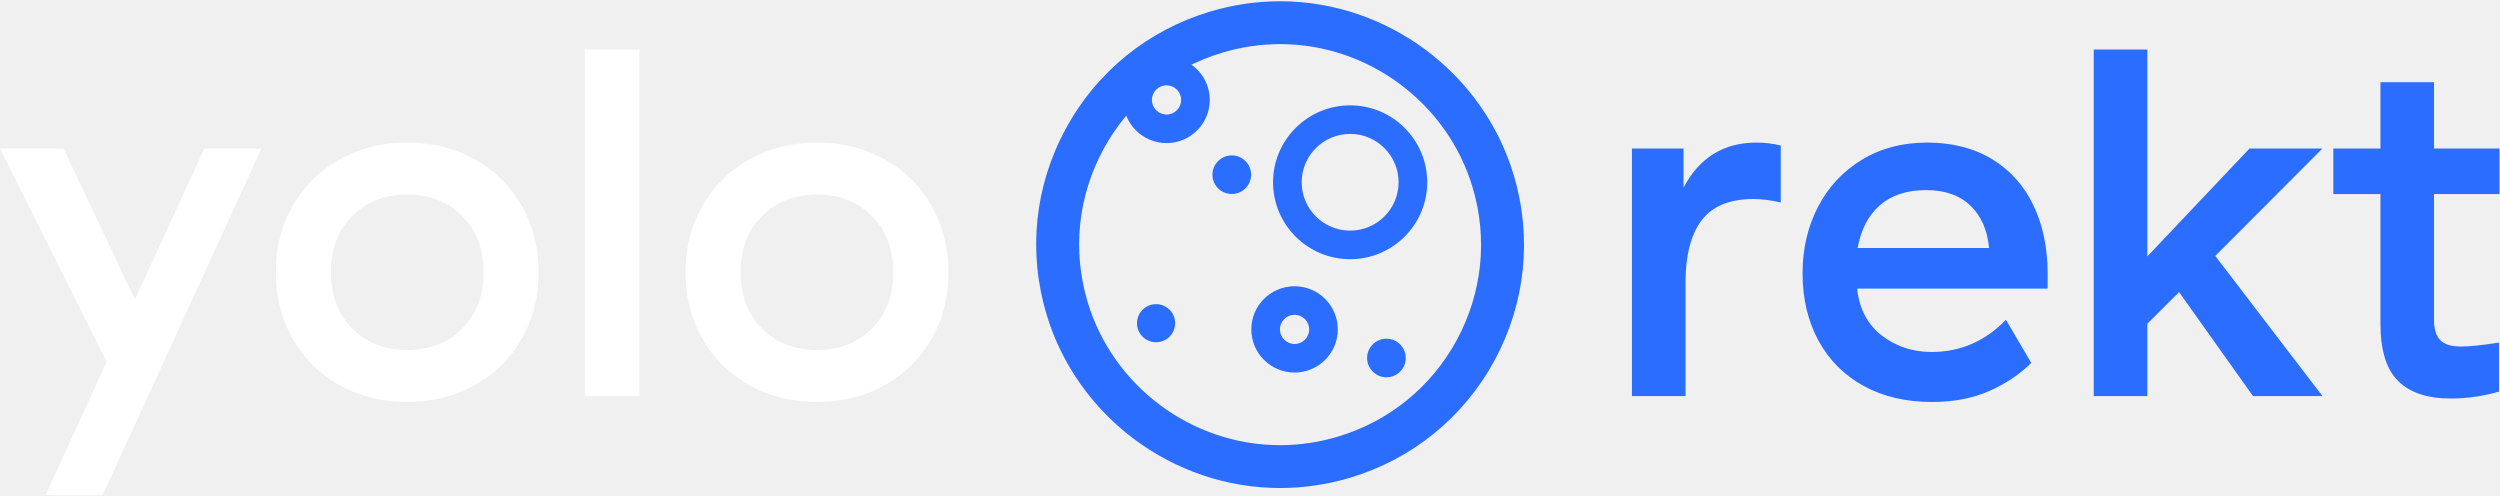
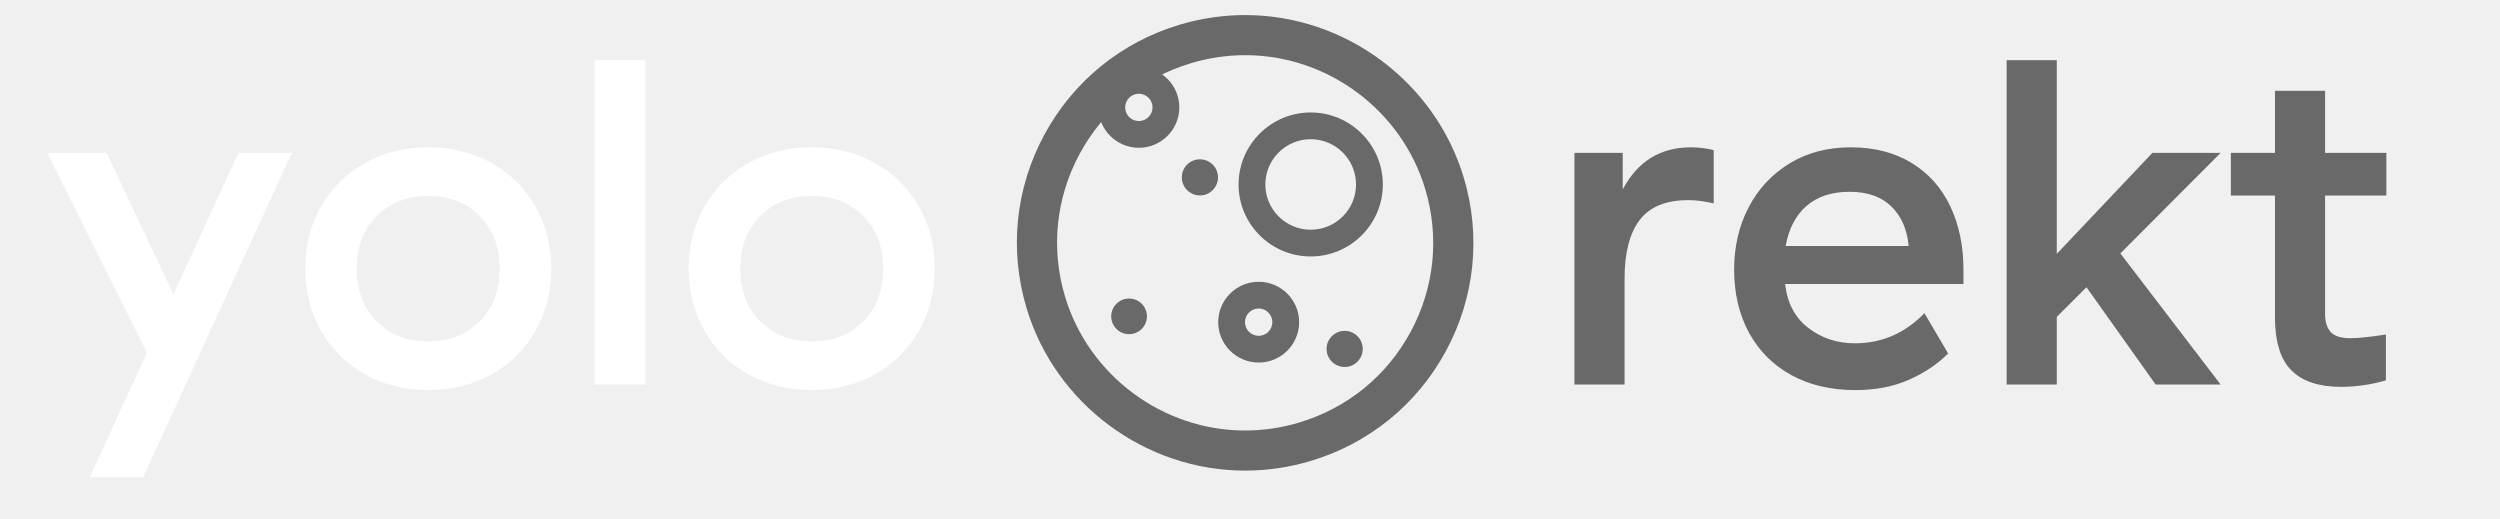
- <svg xmlns="http://www.w3.org/2000/svg" width="202px" height="40px" viewBox="0 0 202 40" version="1.1">
-   <g id="Page-1" stroke="none" stroke-width="1" fill="none" fill-rule="evenodd">
-     <g id="Waiting-Phase" transform="translate(-100, -101)">
-       <g id="Group" transform="translate(100, 101)">
-         <path d="M8.617,29.24 L-9.9475983e-14,12 L5.13,12 L10.902,24.2 L16.513,12 L21.122,12 L8.296,40 L3.687,40 L8.617,29.24 Z M22.284,22 C22.284,20 22.745,18.2 23.667,16.6 C24.589,15 25.858,13.753 27.474,12.86 C29.091,11.967 30.901,11.52 32.905,11.52 C34.909,11.52 36.719,11.967 38.336,12.86 C39.952,13.753 41.222,15 42.143,16.6 C43.065,18.2 43.526,20 43.526,22 C43.526,24 43.065,25.8 42.143,27.4 C41.222,29 39.952,30.247 38.336,31.14 C36.719,32.033 34.909,32.48 32.905,32.48 C30.901,32.48 29.091,32.033 27.474,31.14 C25.858,30.247 24.589,29 23.667,27.4 C22.745,25.8 22.284,24 22.284,22 Z M39.077,22 C39.077,20.133 38.503,18.62 37.354,17.46 C36.205,16.3 34.722,15.72 32.905,15.72 C31.088,15.72 29.605,16.3 28.456,17.46 C27.307,18.62 26.733,20.133 26.733,22 C26.733,23.867 27.307,25.38 28.456,26.54 C29.605,27.7 31.088,28.28 32.905,28.28 C34.722,28.28 36.205,27.7 37.354,26.54 C38.503,25.38 39.077,23.867 39.077,22 Z M51.662,32 L47.254,32 L47.254,4 L51.662,4 L51.662,32 Z M55.39,22 C55.39,20 55.851,18.2 56.772,16.6 C57.694,15 58.963,13.753 60.58,12.86 C62.197,11.967 64.007,11.52 66.011,11.52 C68.015,11.52 69.825,11.967 71.441,12.86 C73.058,13.753 74.327,15 75.249,16.6 C76.171,18.2 76.632,20 76.632,22 C76.632,24 76.171,25.8 75.249,27.4 C74.327,29 73.058,30.247 71.441,31.14 C69.825,32.033 68.015,32.48 66.011,32.48 C64.007,32.48 62.197,32.033 60.58,31.14 C58.963,30.247 57.694,29 56.772,27.4 C55.851,25.8 55.39,24 55.39,22 Z M72.183,22 C72.183,20.133 71.608,18.62 70.46,17.46 C69.311,16.3 67.828,15.72 66.011,15.72 C64.194,15.72 62.711,16.3 61.562,17.46 C60.413,18.62 59.838,20.133 59.838,22 C59.838,23.867 60.413,25.38 61.562,26.54 C62.711,27.7 64.194,28.28 66.011,28.28 C67.828,28.28 69.311,27.7 70.46,26.54 C71.608,25.38 72.183,23.867 72.183,22 Z" id="yolo" fill="#FFFFFF" fill-rule="nonzero" />
-         <path d="M136.029,15.16 C137.312,12.733 139.276,11.52 141.921,11.52 C142.589,11.52 143.244,11.6 143.885,11.76 L143.885,16.36 C143.083,16.173 142.349,16.08 141.681,16.08 C139.757,16.08 138.361,16.653 137.492,17.8 C136.624,18.947 136.19,20.627 136.19,22.84 L136.19,32 L131.861,32 L131.861,12 L136.029,12 L136.029,15.16 Z M145.648,22.08 C145.648,20.107 146.063,18.32 146.891,16.72 C147.719,15.12 148.895,13.853 150.418,12.92 C151.941,11.987 153.704,11.52 155.708,11.52 C157.739,11.52 159.489,11.967 160.959,12.86 C162.428,13.753 163.544,15 164.305,16.6 C165.067,18.2 165.448,20.027 165.448,22.08 L165.448,23.32 L150.057,23.32 L150.057,23.36 C150.244,24.987 150.912,26.24 152.061,27.12 C153.21,28 154.546,28.44 156.069,28.44 C158.394,28.44 160.398,27.573 162.081,25.84 L164.125,29.32 C163.19,30.253 162.054,31.013 160.718,31.6 C159.382,32.187 157.846,32.48 156.109,32.48 C153.998,32.48 152.155,32.047 150.578,31.18 C149.002,30.313 147.786,29.093 146.931,27.52 C146.076,25.947 145.648,24.133 145.648,22.08 Z M160.718,20.04 C160.585,18.6 160.084,17.46 159.215,16.62 C158.347,15.78 157.151,15.36 155.628,15.36 C154.078,15.36 152.836,15.767 151.901,16.58 C150.966,17.393 150.364,18.547 150.097,20.04 L160.718,20.04 Z M173.504,26.16 L173.504,32 L169.175,32 L169.175,4 L173.504,4 L173.504,20.72 L181.76,12 L187.652,12 L178.994,20.68 L187.652,32 L182.04,32 L176.069,23.6 L173.504,26.16 Z M201.92,31.64 C200.637,32.013 199.341,32.2 198.032,32.2 C196.135,32.2 194.712,31.727 193.764,30.78 C192.815,29.833 192.341,28.293 192.341,26.16 L192.341,15.68 L188.533,15.68 L188.533,12 L192.341,12 L192.341,6.64 L196.669,6.64 L196.669,12 L201.96,12 L201.96,15.68 L196.669,15.68 L196.669,25.88 C196.669,26.6 196.836,27.133 197.17,27.48 C197.504,27.827 198.059,28 198.834,28 C199.528,28 200.557,27.893 201.92,27.68 L201.92,31.64 Z" id="rekt" fill="#2A6DFF" fill-rule="nonzero" />
-         <g id="MOON-2" transform="translate(103.6849, 20) scale(-1, -1) translate(-103.6849, -20) translate(83.68492, 0)" fill="#2A6DFF">
-           <path d="M19.085,16.872 C17.158,16.872 15.591,15.307 15.591,13.385 C15.591,11.462 17.158,9.898 19.085,9.898 C21.012,9.898 22.579,11.462 22.579,13.385 C22.579,15.307 21.012,16.872 19.085,16.872 L19.085,16.872 Z M19.085,12.206 C18.433,12.206 17.904,12.735 17.904,13.385 C17.904,14.035 18.433,14.564 19.085,14.564 C19.737,14.564 20.267,14.035 20.267,13.385 C20.267,12.735 19.737,12.206 19.085,12.206 L19.085,12.206 Z" id="Fill-1" />
-           <path d="M29.43,35.413 C27.503,35.413 25.936,33.849 25.936,31.926 C25.936,30.004 27.503,28.439 29.43,28.439 C31.357,28.439 32.924,30.004 32.924,31.926 C32.924,33.849 31.357,35.413 29.43,35.413 L29.43,35.413 Z M29.43,30.747 C28.779,30.747 28.249,31.276 28.249,31.926 C28.249,32.577 28.779,33.105 29.43,33.105 C30.082,33.105 30.611,32.577 30.611,31.926 C30.611,31.276 30.082,30.747 29.43,30.747 L29.43,30.747 Z" id="Fill-2" />
-           <path d="M14.594,31.488 C11.16,31.488 8.366,28.7 8.366,25.272 C8.366,21.845 11.16,19.057 14.594,19.057 C18.028,19.057 20.822,21.845 20.822,25.272 C20.822,28.7 18.028,31.488 14.594,31.488 L14.594,31.488 Z M14.594,21.365 C12.435,21.365 10.679,23.117 10.679,25.272 C10.679,27.427 12.435,29.18 14.594,29.18 C16.753,29.18 18.509,27.427 18.509,25.272 C18.509,23.117 16.753,21.365 14.594,21.365 L14.594,21.365 Z" id="Fill-3" />
-           <path d="M20.245,39.898 C11.611,39.898 3.852,34.126 1.378,25.862 C-0.129,20.83 0.419,15.514 2.918,10.893 C5.418,6.272 9.571,2.899 14.613,1.396 C16.454,0.847 18.354,0.568 20.26,0.568 C28.895,0.568 36.653,6.34 39.127,14.604 C40.634,19.636 40.087,24.951 37.587,29.573 C35.087,34.194 30.934,37.567 25.893,39.07 C24.051,39.62 22.151,39.898 20.245,39.898 L20.245,39.898 Z M20.26,4.03 C18.69,4.03 17.125,4.26 15.606,4.714 C11.453,5.952 8.031,8.73 5.971,12.538 C3.911,16.345 3.461,20.725 4.701,24.87 C6.74,31.679 13.132,36.436 20.245,36.436 C21.814,36.436 23.38,36.206 24.899,35.752 C29.053,34.514 32.474,31.736 34.534,27.928 C36.594,24.121 37.045,19.741 35.804,15.596 C33.765,8.787 27.373,4.03 20.26,4.03 L20.26,4.03 Z" id="Fill-4" />
-           <path d="M13.223,11.074 C13.223,11.935 12.524,12.633 11.661,12.633 C10.798,12.633 10.099,11.935 10.099,11.074 C10.099,10.213 10.798,9.515 11.661,9.515 C12.524,9.515 13.223,10.213 13.223,11.074" id="Fill-5" />
-           <path d="M25.72,25.884 C25.72,26.746 25.021,27.444 24.158,27.444 C23.295,27.444 22.596,26.746 22.596,25.884 C22.596,25.023 23.295,24.326 24.158,24.326 C25.021,24.326 25.72,25.023 25.72,25.884" id="Fill-6" />
-           <path d="M31.816,13.886 C31.816,14.736 31.126,15.425 30.275,15.425 C29.423,15.425 28.732,14.736 28.732,13.886 C28.732,13.036 29.423,12.347 30.275,12.347 C31.126,12.347 31.816,13.036 31.816,13.886" id="Fill-7" />
-         </g>
-       </g>
-     </g>
+ <svg xmlns="http://www.w3.org/2000/svg" width="660" height="137" viewBox="0 0 660 137" fill="none">
+   <path d="M38.793 93.076L12.444 40.36H28.131L45.779 77.665L62.936 40.36H77.03L37.812 125.978H23.719L38.793 93.076ZM80.584 70.938C80.584 64.822 81.994 59.318 84.812 54.426C87.631 49.533 91.512 45.721 96.455 42.989C101.398 40.258 106.934 38.892 113.061 38.892C119.189 38.892 124.725 40.258 129.668 42.989C134.611 45.721 138.492 49.533 141.31 54.426C144.129 59.318 145.539 64.822 145.539 70.938C145.539 77.053 144.129 82.558 141.31 87.45C138.492 92.343 134.611 96.155 129.668 98.886C124.725 101.618 119.189 102.984 113.061 102.984C106.934 102.984 101.398 101.618 96.455 98.886C91.512 96.155 87.631 92.343 84.812 87.45C81.994 82.558 80.584 77.053 80.584 70.938ZM131.935 70.938C131.935 65.23 130.178 60.602 126.665 57.055C123.152 53.508 118.617 51.735 113.061 51.735C107.506 51.735 102.971 53.508 99.458 57.055C95.945 60.602 94.188 65.23 94.188 70.938C94.188 76.646 95.945 81.273 99.458 84.82C102.971 88.367 107.506 90.141 113.061 90.141C118.617 90.141 123.152 88.367 126.665 84.82C130.178 81.273 131.935 76.646 131.935 70.938ZM170.417 101.516H156.936V15.897H170.417V101.516ZM181.815 70.938C181.815 64.822 183.224 59.318 186.043 54.426C188.862 49.533 192.743 45.721 197.686 42.989C202.629 40.258 208.164 38.892 214.292 38.892C220.42 38.892 225.955 40.258 230.898 42.989C235.841 45.721 239.722 49.533 242.541 54.426C245.36 59.318 246.769 64.822 246.769 70.938C246.769 77.053 245.36 82.558 242.541 87.45C239.722 92.343 235.841 96.155 230.898 98.886C225.955 101.618 220.42 102.984 214.292 102.984C208.164 102.984 202.629 101.618 197.686 98.886C192.743 96.155 188.862 92.343 186.043 87.45C183.224 82.558 181.815 77.053 181.815 70.938ZM233.166 70.938C233.166 65.23 231.409 60.602 227.896 57.055C224.382 53.508 219.848 51.735 214.292 51.735C208.736 51.735 204.202 53.508 200.688 57.055C197.175 60.602 195.419 65.23 195.419 70.938C195.419 76.646 197.175 81.273 200.688 84.82C204.202 88.367 208.736 90.141 214.292 90.141C219.848 90.141 224.382 88.367 227.896 84.82C231.409 81.273 233.166 76.646 233.166 70.938Z" fill="white" />
+   <path d="M428.397 50.022C432.318 42.602 438.324 38.892 446.412 38.892C448.455 38.892 450.457 39.137 452.417 39.626V53.692C449.966 53.121 447.719 52.836 445.677 52.836C439.794 52.836 435.525 54.589 432.87 58.095C430.215 61.601 428.887 66.738 428.887 73.506V101.516H415.651V40.36H428.397V50.022ZM457.81 71.183C457.81 65.148 459.076 59.685 461.609 54.793C464.142 49.9 467.737 46.027 472.394 43.173C477.051 40.319 482.443 38.892 488.571 38.892C494.781 38.892 500.132 40.258 504.626 42.989C509.12 45.721 512.531 49.533 514.859 54.426C517.188 59.318 518.352 64.904 518.352 71.183V74.974H471.291V75.097C471.863 80.07 473.905 83.903 477.419 86.594C480.932 89.285 485.017 90.63 489.674 90.63C496.782 90.63 502.91 87.98 508.057 82.68L514.308 93.321C511.448 96.175 507.976 98.499 503.891 100.293C499.805 102.087 495.108 102.984 489.797 102.984C483.342 102.984 477.705 101.659 472.884 99.009C468.064 96.359 464.346 92.628 461.732 87.817C459.117 83.006 457.81 77.461 457.81 71.183ZM503.891 64.945C503.482 60.541 501.95 57.055 499.295 54.487C496.639 51.918 492.983 50.634 488.326 50.634C483.587 50.634 479.788 51.877 476.928 54.364C474.069 56.852 472.231 60.378 471.414 64.945H503.891ZM542.986 83.658V101.516H529.75V15.897H542.986V67.024L568.232 40.36H586.248L559.776 66.901L586.248 101.516H569.09L550.829 75.83L542.986 83.658ZM629.877 100.415C625.956 101.557 621.993 102.128 617.99 102.128C612.189 102.128 607.838 100.68 604.937 97.785C602.037 94.891 600.587 90.182 600.587 83.658V51.612H588.944V40.36H600.587V23.97H613.823V40.36H630V51.612H613.823V82.802C613.823 85.004 614.333 86.635 615.355 87.695C616.376 88.755 618.071 89.285 620.441 89.285C622.565 89.285 625.71 88.959 629.877 88.306V100.415Z" fill="#2A6DFF" />
+   <path fill-rule="evenodd" clip-rule="evenodd" d="M332.29 74.388C338.181 74.388 342.974 79.171 342.974 85.05C342.974 90.929 338.181 95.713 332.29 95.713C326.396 95.713 321.605 90.929 321.605 85.05C321.605 79.171 326.396 74.388 332.29 74.388ZM332.29 88.656C334.282 88.656 335.901 87.038 335.901 85.05C335.901 83.062 334.282 81.445 332.29 81.445C330.296 81.445 328.676 83.062 328.676 85.05C328.676 87.038 330.296 88.656 332.29 88.656Z" fill="#2A6DFF" />
+   <path fill-rule="evenodd" clip-rule="evenodd" d="M300.655 17.691C306.548 17.691 311.339 22.475 311.339 28.353C311.339 34.232 306.548 39.016 300.655 39.016C294.765 39.016 289.971 34.232 289.971 28.353C289.971 22.475 294.765 17.691 300.655 17.691ZM300.655 31.959C302.647 31.959 304.268 30.341 304.268 28.353C304.268 26.365 302.647 24.748 300.655 24.748C298.663 24.748 297.045 26.365 297.045 28.353C297.045 30.341 298.663 31.959 300.655 31.959Z" fill="#2A6DFF" />
+   <path fill-rule="evenodd" clip-rule="evenodd" d="M346.023 29.693C356.524 29.693 365.066 38.22 365.066 48.7C365.066 59.18 356.524 67.705 346.023 67.705C335.522 67.705 326.98 59.18 326.98 48.7C326.98 38.22 335.522 29.693 346.023 29.693ZM346.023 60.648C352.623 60.648 357.994 55.289 357.994 48.7C357.994 42.111 352.623 36.752 346.023 36.752C339.422 36.752 334.051 42.111 334.051 48.7C334.051 55.289 339.422 60.648 346.023 60.648Z" fill="#2A6DFF" />
+   <path fill-rule="evenodd" clip-rule="evenodd" d="M328.742 3.978C355.144 3.978 378.869 21.626 386.435 46.896C391.041 62.285 389.368 78.54 381.725 92.67C374.08 106.798 361.381 117.113 345.964 121.711C340.334 123.388 334.526 124.241 328.698 124.241C302.294 124.241 278.571 106.593 271.005 81.321C266.397 65.934 268.07 49.682 275.715 35.548C283.358 21.419 296.059 11.105 311.474 6.508C317.105 4.829 322.916 3.978 328.742 3.978ZM328.698 113.654C333.497 113.654 338.282 112.951 342.928 111.565C355.629 107.777 366.092 99.283 372.389 87.638C378.688 75.997 380.066 62.605 376.272 49.929C370.038 29.109 350.493 14.565 328.742 14.565C323.945 14.565 319.156 15.268 314.512 16.654C301.809 20.44 291.347 28.936 285.048 40.581C278.75 52.222 277.372 65.614 281.168 78.288C287.402 99.11 306.947 113.654 328.698 113.654Z" fill="#2A6DFF" />
+   <path fill-rule="evenodd" clip-rule="evenodd" d="M350.215 92.117C350.215 89.484 352.353 87.349 354.992 87.349C357.63 87.349 359.768 89.484 359.768 92.117C359.768 94.75 357.63 96.883 354.992 96.883C352.353 96.883 350.215 94.75 350.215 92.117Z" fill="#2A6DFF" />
+   <path fill-rule="evenodd" clip-rule="evenodd" d="M312.001 46.828C312.001 44.194 314.139 42.06 316.779 42.06C319.417 42.06 321.554 44.194 321.554 46.828C321.554 49.461 319.417 51.595 316.779 51.595C314.139 51.595 312.001 49.461 312.001 46.828Z" fill="#2A6DFF" />
+   <path fill-rule="evenodd" clip-rule="evenodd" d="M293.361 83.518C293.361 80.919 295.471 78.812 298.074 78.812C300.679 78.812 302.79 80.919 302.79 83.518C302.79 86.116 300.679 88.222 298.074 88.222C295.471 88.222 293.361 86.116 293.361 83.518Z" fill="#2A6DFF" />
+   <g style="mix-blend-mode:color">
+     <rect y="0.978" width="660" height="136.022" fill="#414141" />
  </g>
</svg>
